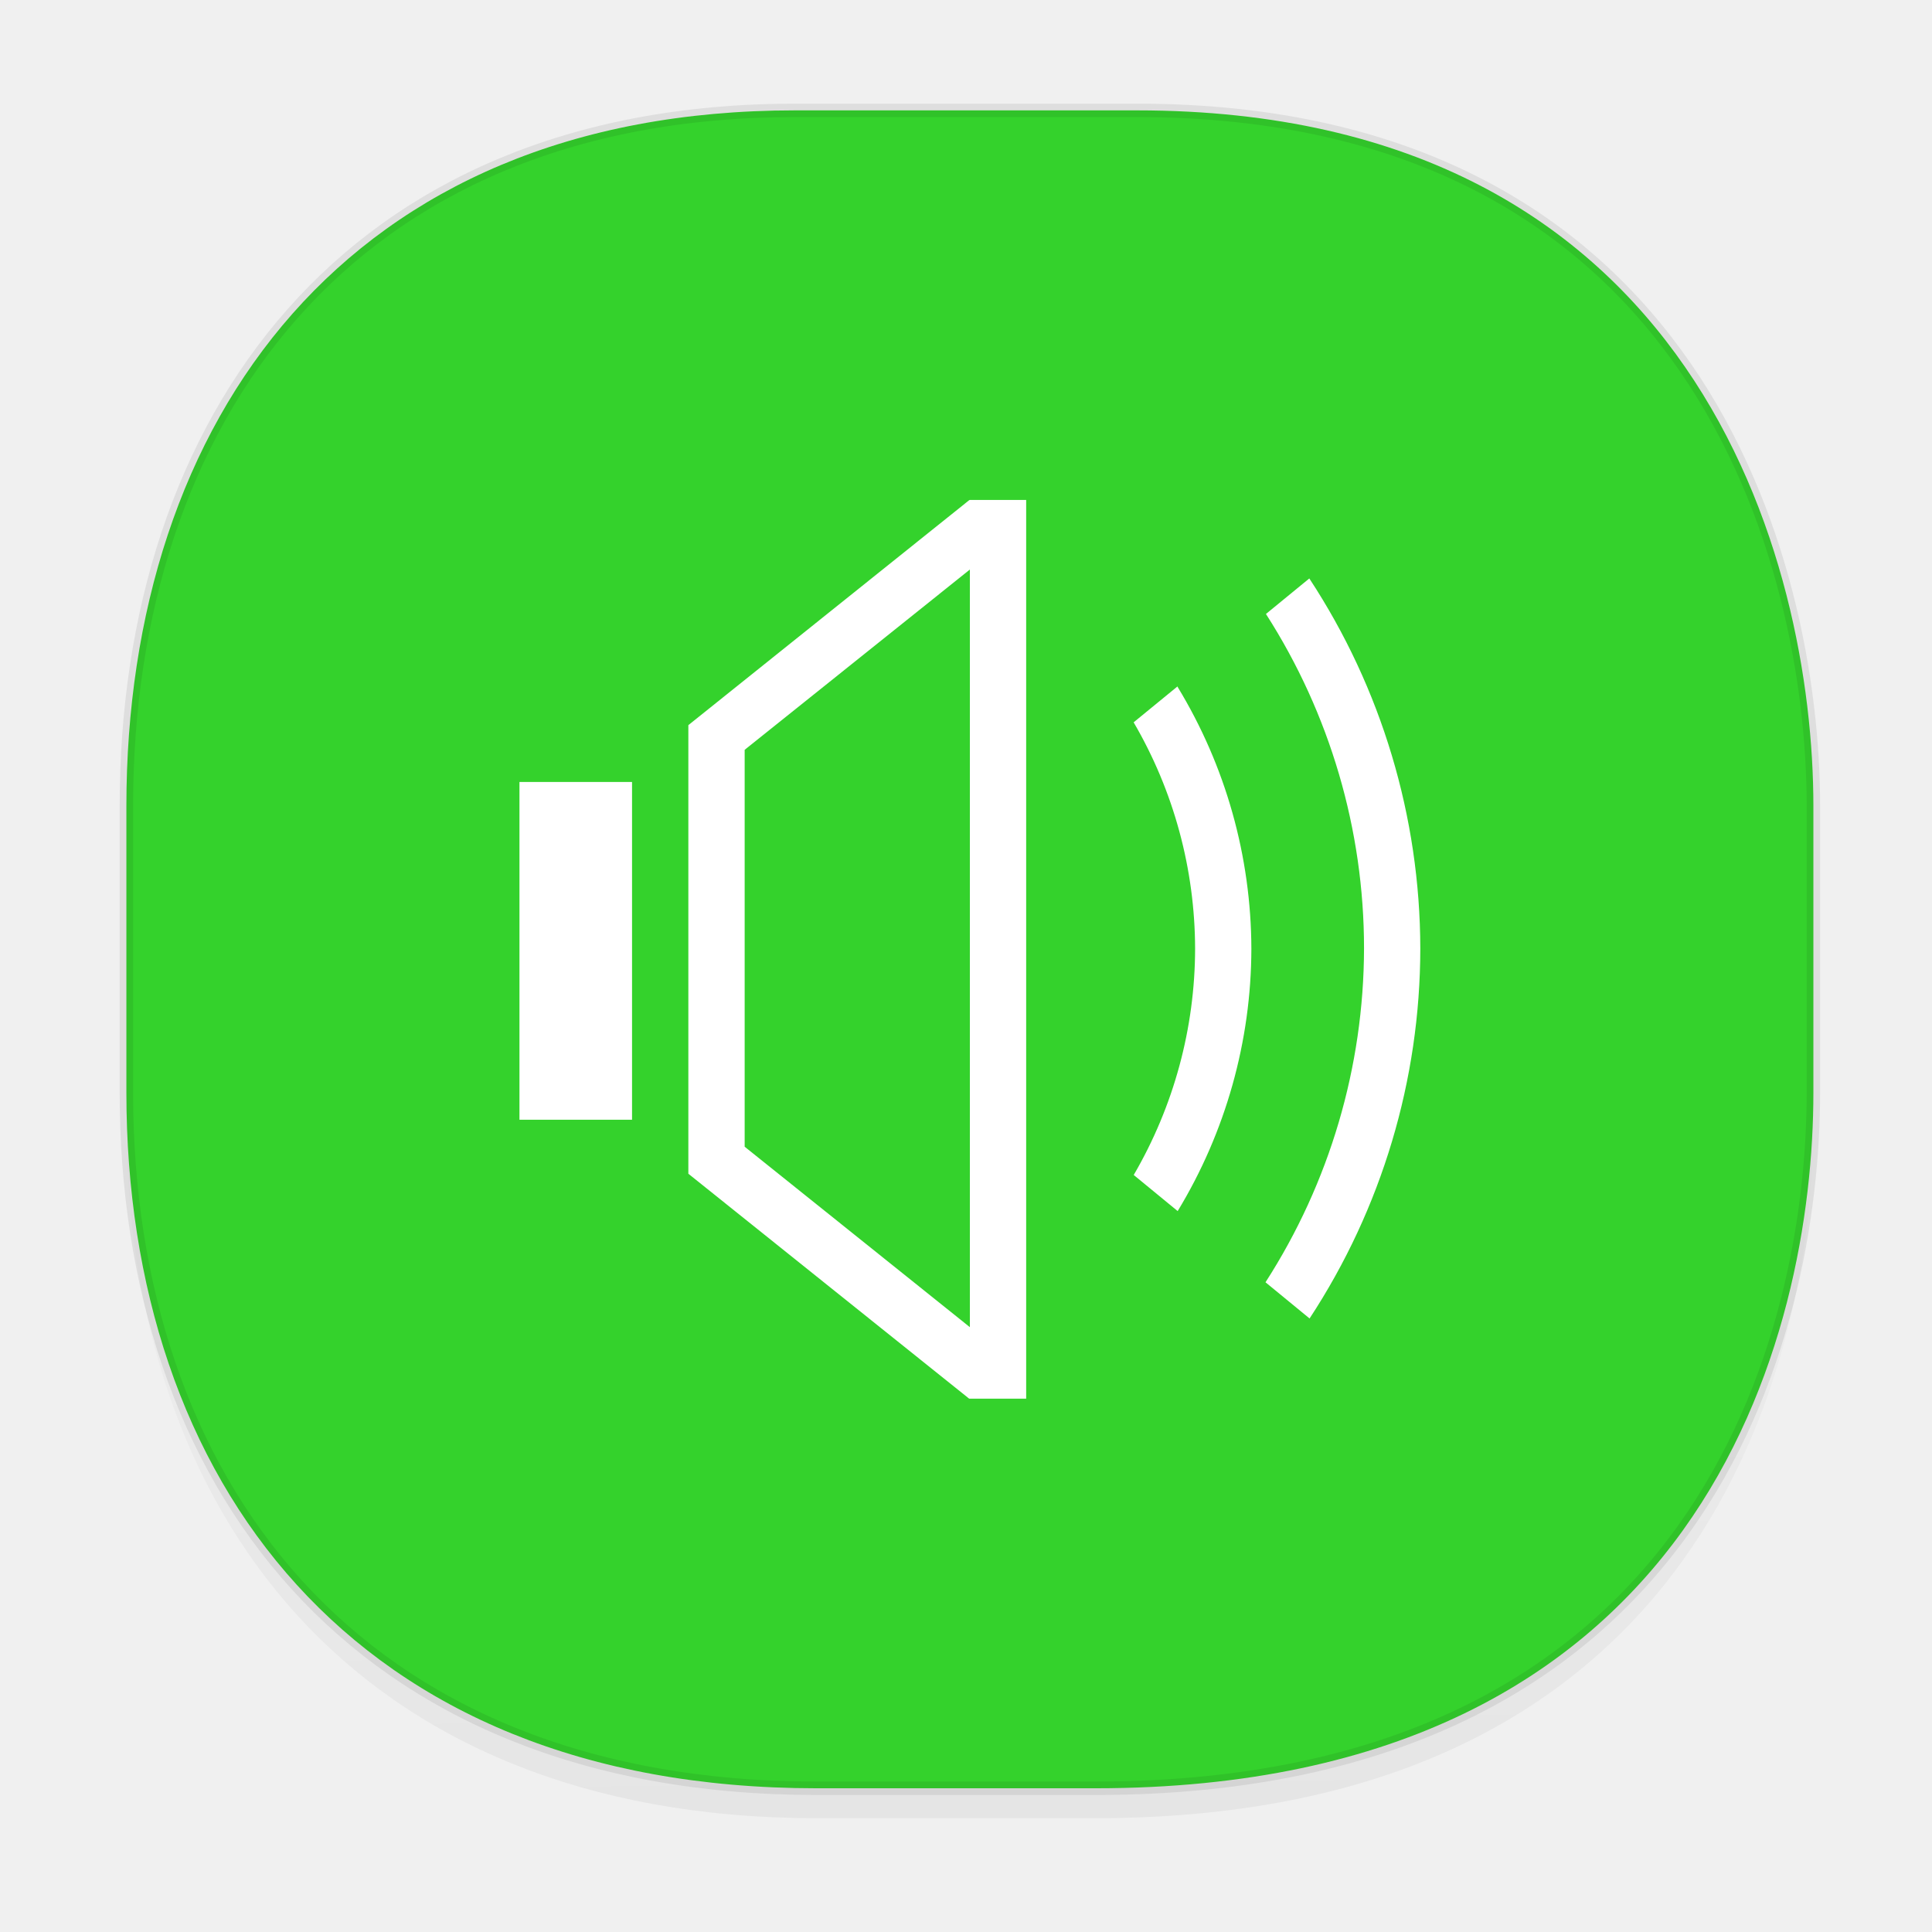
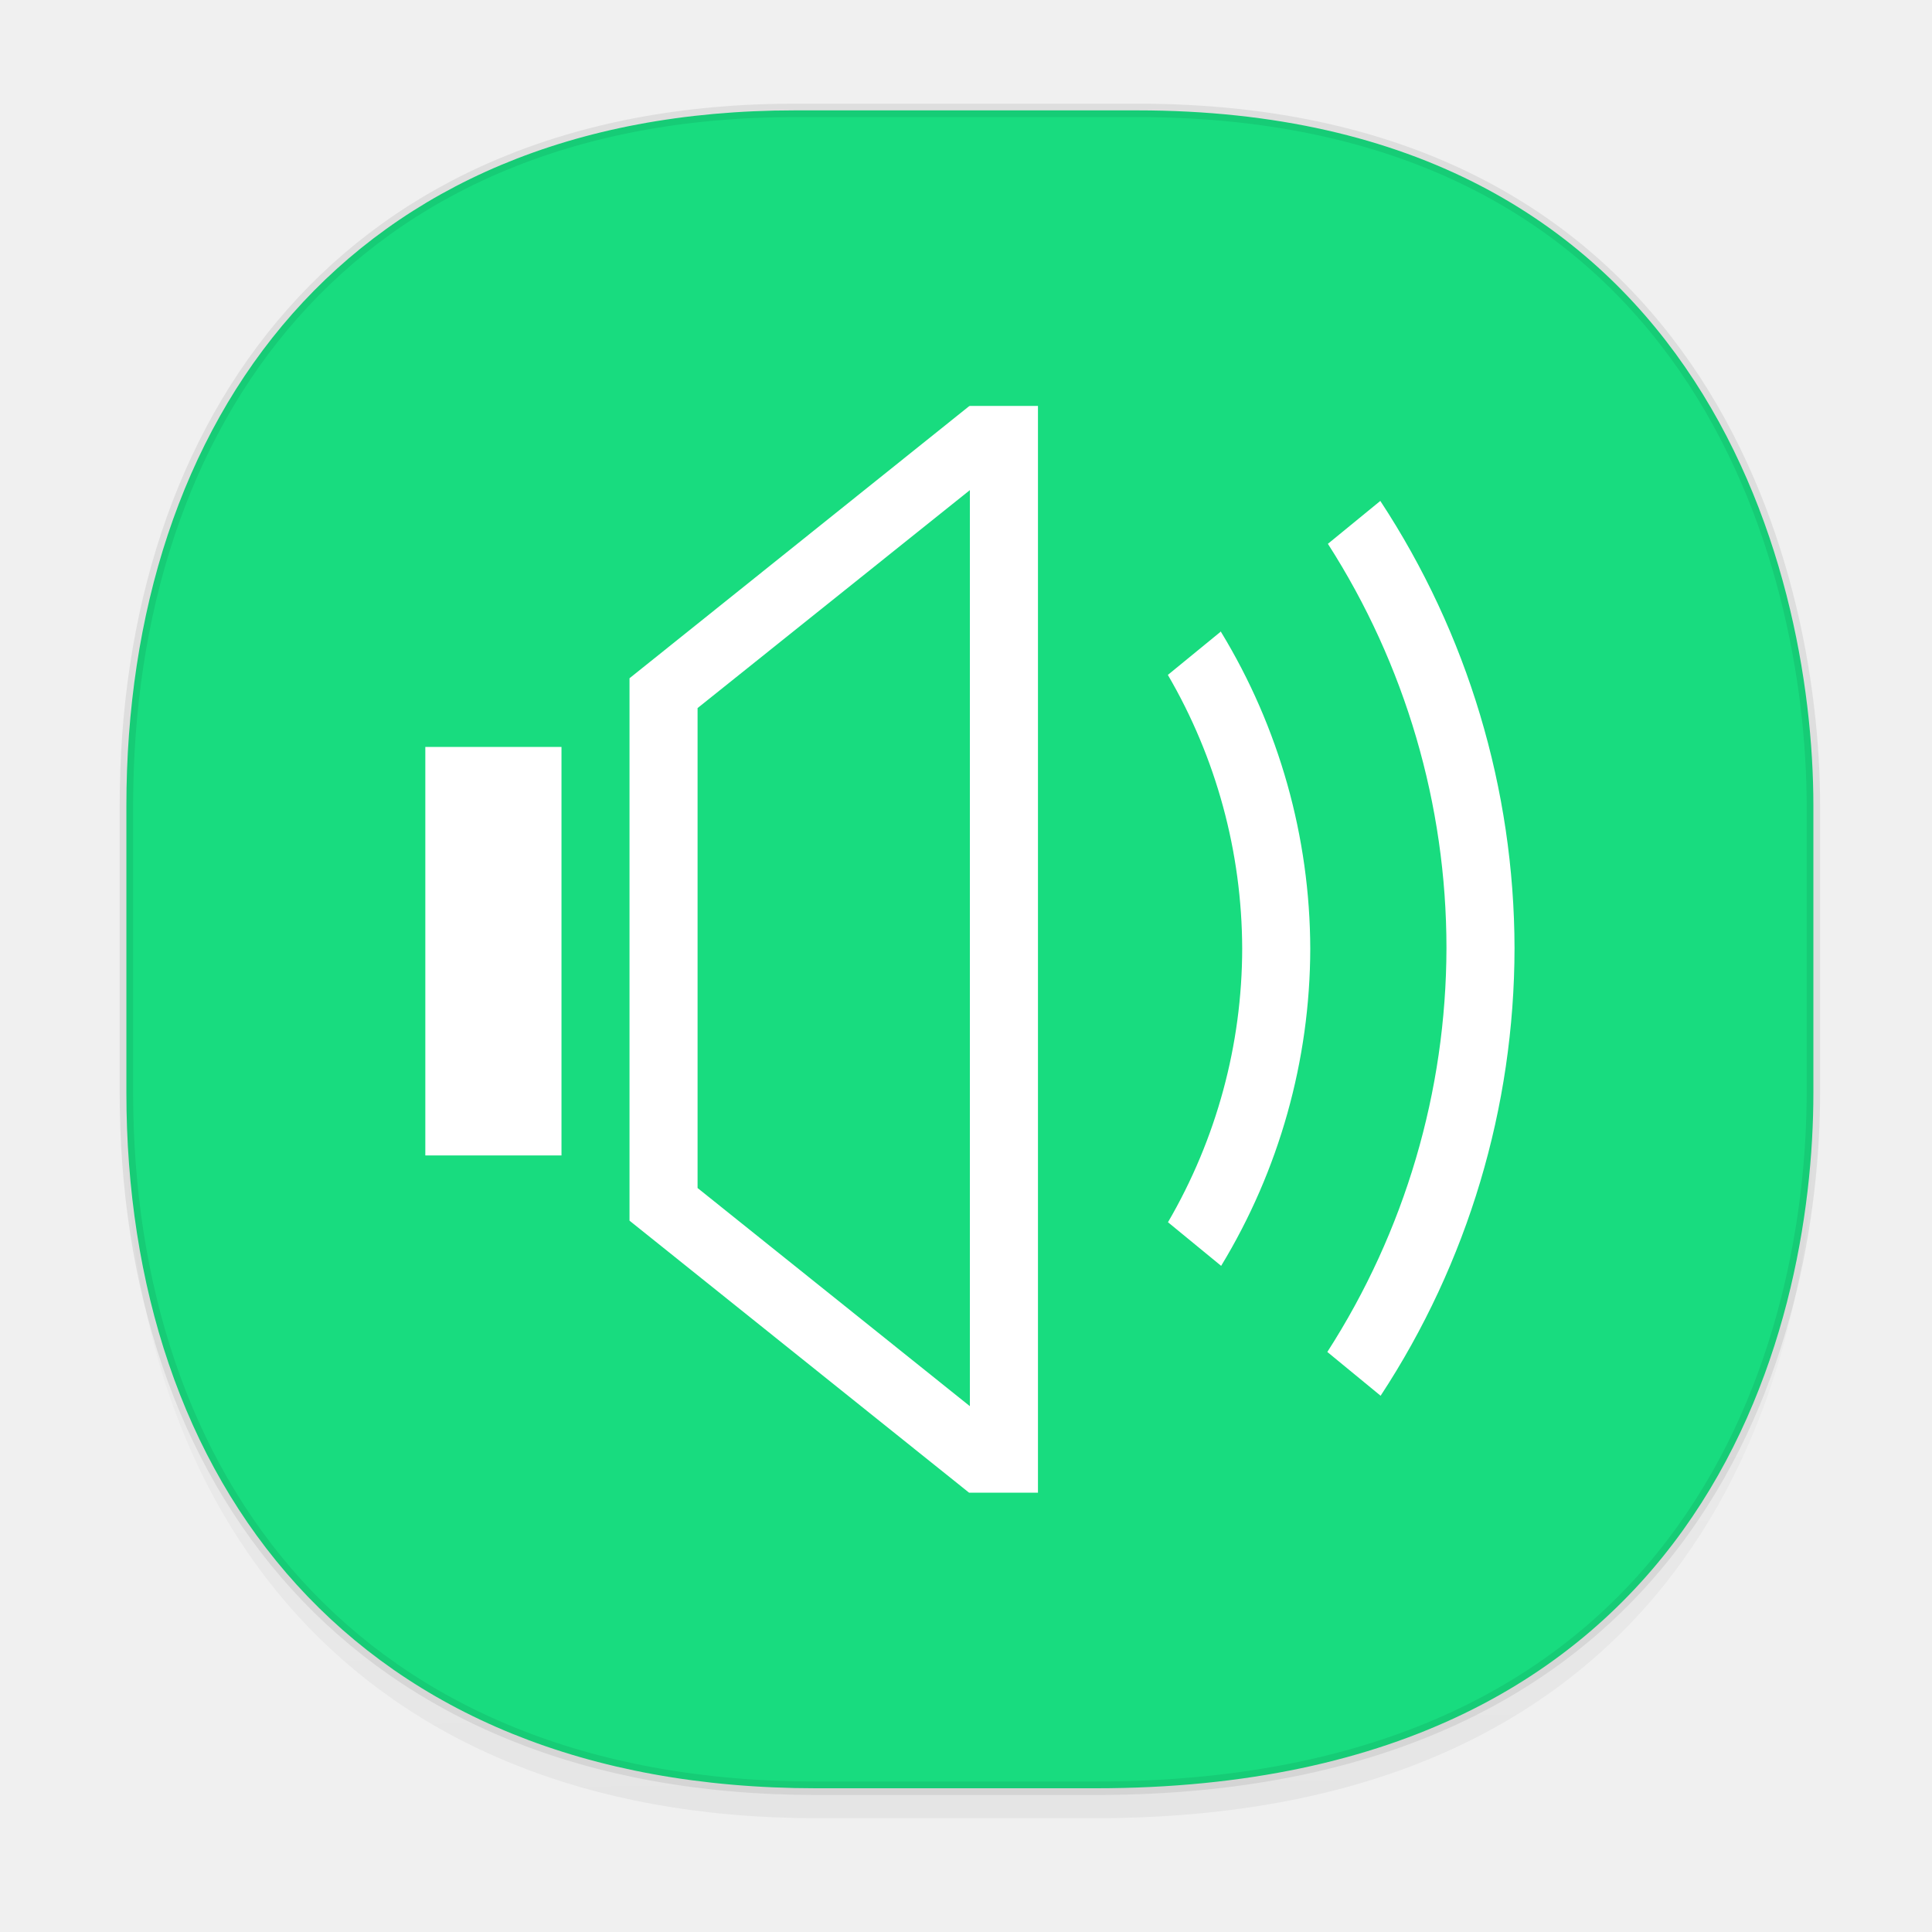
<svg xmlns="http://www.w3.org/2000/svg" xmlns:xlink="http://www.w3.org/1999/xlink" width="48" height="48" version="1.1" id="svg38">
  <defs id="defs22">
    <linearGradient id="linearGradient4488">
      <stop id="stop4490" style="stop-color:#000000;stop-opacity:0.047" offset="0" />
      <stop id="stop4492" style="stop-color:#000000;stop-opacity:0" offset="1" />
    </linearGradient>
    <linearGradient id="linearGradient4154">
      <stop offset="0" style="stop-color:#000000;stop-opacity:1" id="stop2" />
      <stop offset="1" style="stop-color:#000000;stop-opacity:0" id="stop4" />
    </linearGradient>
    <linearGradient id="linearGradient4192">
      <stop style="stop-color:#272b2d;stop-opacity:1" offset="0" id="stop7" />
      <stop style="stop-color:#33393e;stop-opacity:1" offset="1" id="stop9" />
    </linearGradient>
    <linearGradient id="linearGradient4140">
      <stop style="stop-color:#279646;stop-opacity:1" offset="0" id="stop12" />
      <stop style="stop-color:#76ff68;stop-opacity:1" offset="1" id="stop14" />
    </linearGradient>
    <linearGradient xlink:href="#linearGradient4140" id="linearGradient4146" x1="24.705" y1="43.939" x2="25.061" y2="4.405" gradientUnits="userSpaceOnUse" gradientTransform="translate(-51.05085)" />
    <linearGradient xlink:href="#linearGradient4192" id="linearGradient4166" x1="31" y1="34" x2="31" y2="24" gradientUnits="userSpaceOnUse" />
    <linearGradient xlink:href="#linearGradient4192" id="linearGradient4168" x1="18" y1="34" x2="18" y2="24" gradientUnits="userSpaceOnUse" />
    <linearGradient xlink:href="#linearGradient4154" id="linearGradient4182" x1="13" y1="24" x2="30" y2="41" gradientUnits="userSpaceOnUse" />
    <linearGradient xlink:href="#linearGradient4154" id="linearGradient4190" x1="29" y1="26" x2="36" y2="33" gradientUnits="userSpaceOnUse" />
    <style id="style4511">.cls-1{fill:#8e8e8e;}.cls-2{fill:none;stroke:#8e8e8e;stroke-linecap:square;stroke-miterlimit:10;}</style>
    <linearGradient gradientUnits="userSpaceOnUse" x2="13" y2="4" x1="43" y1="40" id="a">
      <stop id="stop2-36753" stop-color="#f27935" />
      <stop id="stop4-562" stop-color="#f2784b" offset="1" />
    </linearGradient>
    <linearGradient gradientUnits="userSpaceOnUse" x2="38" y2="41" x1="24.13" y1="27.13" id="b">
      <stop id="stop7-912" stop-color="#292c2f" />
      <stop id="stop9-70" stop-opacity="0" offset="1" />
    </linearGradient>
    <linearGradient id="a-36753" y1="527.8" y2="504.8" gradientUnits="userSpaceOnUse" x2="0" gradientTransform="translate(-384.57 504.56)">
      <stop stop-color="#ffffff" id="stop2-56" />
      <stop offset="1" stop-color="#ffffff" stop-opacity="0" id="stop4-29" />
    </linearGradient>
    <linearGradient id="b-1" y1="4" x1="8" y2="18" gradientUnits="userSpaceOnUse" x2="22" gradientTransform="translate(-3.050848,1008.631)">
      <stop stop-color="#292c2f" id="stop7-27" />
      <stop offset="1" stop-opacity="0" id="stop9-0" />
    </linearGradient>
    <linearGradient id="c" y1="520.8" y2="503.8" gradientUnits="userSpaceOnUse" x2="0" gradientTransform="translate(-384.57 504.56)">
      <stop stop-color="#197cf1" id="stop12-936" />
      <stop offset="1" stop-color="#20bcfa" id="stop14-06" />
    </linearGradient>
    <linearGradient id="d" y1="1050.34" y2="1038.36" gradientUnits="userSpaceOnUse" x2="0" gradientTransform="matrix(-2.83522 0 0 2.83875 47.655-1933.28)">
      <stop stop-color="#c61423" id="stop17" />
      <stop offset="1" stop-color="#dc2b41" id="stop19" />
    </linearGradient>
    <linearGradient id="e" y1="543.8" y2="503.8" gradientUnits="userSpaceOnUse" x2="0" gradientTransform="matrix(1.125 0 0 1-435.64 504.56)">
      <stop stop-color="#1d1e1e" id="stop22" />
      <stop offset="1" stop-color="#44484c" id="stop24" />
    </linearGradient>
    <linearGradient gradientTransform="translate(8,-1)" x2="28.614" gradientUnits="userSpaceOnUse" y2="24.614" x1="8" y1="4" id="b-3">
      <stop id="stop7-6" stop-color="#292c2f" />
      <stop id="stop9-7" stop-opacity="0" offset="1" />
    </linearGradient>
    <linearGradient id="d-5" y1="1050.34" y2="1038.36" gradientUnits="userSpaceOnUse" x2="0" gradientTransform="matrix(-2.83522,0,0,2.83875,-0.430476,-1931.599)">
      <stop stop-color="#c61423" id="stop17-3" />
      <stop offset="1" stop-color="#dc2b41" id="stop19-5" />
    </linearGradient>
    <linearGradient id="d-2" y1="1050.34" y2="1038.36" gradientUnits="userSpaceOnUse" x2="0" gradientTransform="matrix(-1.087984,0,0,1.089339,-14.25708,-100.3922)">
      <stop stop-color="#c61423" id="stop17-9" />
      <stop offset="1" stop-color="#dc2b41" id="stop19-1" />
    </linearGradient>
    <linearGradient id="c-29" y1="523.8" x1="403.57" y2="536.8" x2="416.57" gradientUnits="userSpaceOnUse" gradientTransform="translate(-335.6547,-499.8)">
      <stop stop-color="#292c2f" id="stop2-1" />
      <stop offset="1" stop-opacity="0" id="stop4-2" />
    </linearGradient>
    <linearGradient xlink:href="#b-2" id="linearGradient4189" x1="14.369" y1="22.522" x2="26.522" y2="22.522" gradientUnits="userSpaceOnUse" />
    <linearGradient x1="428.816" gradientTransform="translate(-384.57,-499.8)" gradientUnits="userSpaceOnUse" x2="388.865" y2="499.679" y1="547.634" id="a-8">
      <stop stop-color="#2a2c2f" id="stop8" />
      <stop stop-color="#536161" offset="1" id="stop10" />
    </linearGradient>
    <linearGradient x1="36" gradientUnits="userSpaceOnUse" x2="14" y2="12" y1="44" id="b-2">
      <stop style="stop-color:#bfc9c9;stop-opacity:1" stop-color="#536161" id="stop13" />
      <stop style="stop-color:#fbfbfb;stop-opacity:1" stop-color="#f4f5f5" offset="1" id="stop15" />
    </linearGradient>
    <linearGradient xlink:href="#a-8" id="linearGradient4424" x1="25" y1="44" x2="25" y2="4" gradientUnits="userSpaceOnUse" gradientTransform="translate(48.91525)" />
    <linearGradient xlink:href="#b-2" id="linearGradient4428" gradientUnits="userSpaceOnUse" x1="31.586" y1="36.345" x2="1.203" y2="6.723" />
    <style id="style4511-26">.cls-1{fill:#8e8e8e;}.cls-2{fill:none;stroke:#8e8e8e;stroke-linecap:square;stroke-miterlimit:10;}</style>
    <linearGradient id="linearGradient3235">
      <stop id="stop3237" offset="0" style="stop-color:#fce94f;stop-opacity:1" />
      <stop style="stop-color:#fce94f;stop-opacity:1" offset="0.5" id="stop3239" />
      <stop id="stop3241" offset="0.75" style="stop-color:#edd400;stop-opacity:1" />
      <stop id="stop3243" offset="1" style="stop-color:#c4a000;stop-opacity:1" />
    </linearGradient>
    <linearGradient id="linearGradient19744">
      <stop id="stop19746" offset="0" style="stop-color:#ffffff;stop-opacity:1;" />
      <stop style="stop-color:#edd400;stop-opacity:1" offset="0.749" id="stop19748" />
      <stop id="stop19750" offset="1" style="stop-color:#ffffff;stop-opacity:1;" />
    </linearGradient>
    <linearGradient id="linearGradient14664">
      <stop style="stop-color:#ffffff;stop-opacity:1;" offset="0" id="stop14666" />
      <stop style="stop-color:#eeeeec;stop-opacity:1" offset="1" id="stop14668" />
    </linearGradient>
    <linearGradient id="linearGradient12294">
      <stop id="stop12296" offset="0" style="stop-color:#fef8c4;stop-opacity:1" />
      <stop id="stop12298" offset="1" style="stop-color:#edd400;stop-opacity:1" />
    </linearGradient>
    <linearGradient id="linearGradient8285">
      <stop style="stop-color:#ff6c6c;stop-opacity:1;" offset="0" id="stop8287" />
      <stop style="stop-color:#cc0000;stop-opacity:1;" offset="1" id="stop8289" />
    </linearGradient>
    <linearGradient id="linearGradient3570">
      <stop style="stop-color:#ffffff;stop-opacity:1;" offset="0" id="stop3572" />
      <stop style="stop-color:#fce94f;stop-opacity:1;" offset="1" id="stop3574" />
    </linearGradient>
    <linearGradient id="linearGradient2188">
      <stop style="stop-color:#c4a000;stop-opacity:1" offset="0" id="stop2190" />
      <stop id="stop3626" offset="0.206" style="stop-color:#edd400;stop-opacity:1" />
      <stop id="stop2848" offset="0.5" style="stop-color:#fce94f;stop-opacity:1" />
      <stop style="stop-color:#edd400;stop-opacity:1" offset="0.75" id="stop2850" />
      <stop style="stop-color:#c4a000;stop-opacity:1" offset="1" id="stop2192" />
    </linearGradient>
    <linearGradient x2="11.786" gradientUnits="userSpaceOnUse" y2="11.998" x1="34.5" y1="32.998" id="a-70">
      <stop id="stop2-3675" stop-color="#dd1627" />
      <stop id="stop4-35" stop-color="#df3e52" offset="1" />
    </linearGradient>
    <linearGradient gradientTransform="translate(-52)" gradientUnits="userSpaceOnUse" x2="73.03" y2="35.663" x1="46.23" y1="10.38" id="b-367">
      <stop id="stop7-5" stop-opacity=".731" stop-color="#f8bac0" />
      <stop id="stop9-3" stop-opacity="0" stop-color="#f8bac0" offset="1" />
    </linearGradient>
    <path d="m.735 43.06l23.265-42.35 23.09 42.31c0 0-2.212-.155-5.272-.291-2.851-.127-1.794.114-8.278-1.089-4.911-.91-8.522-2.865-15.253-2.727-7.453.153-17.549 4.149-17.549 4.149" id="c-62" />
    <linearGradient id="a-367535" y1="543.8" y2="503.8" x2="0" gradientUnits="userSpaceOnUse" gradientTransform="matrix(1.125 0 0 1-51.07 0)">
      <stop stop-color="#2a2c2f" id="stop2-62" />
      <stop offset="1" stop-color="#424649" id="stop4-91" />
    </linearGradient>
    <linearGradient id="b-27" y1="540.92" y2="522.55" x2="0" gradientUnits="userSpaceOnUse" gradientTransform="matrix(1 0 0 1.14286 0-77.4)">
      <stop stop-color="#197cf1" id="stop7-0" />
      <stop offset="1" stop-color="#05a0eb" id="stop9-93" />
    </linearGradient>
    <linearGradient id="c-6" y1="542.8" y2="533.8" gradientUnits="userSpaceOnUse" x2="0" gradientTransform="translate(0-28)">
      <stop stop-color="#bcb4a1" id="stop12-93" />
      <stop offset="1" stop-color="#c5bfad" id="stop14-6" />
    </linearGradient>
    <linearGradient id="d-06" y1="540.8" y2="531.8" gradientUnits="userSpaceOnUse" x2="0">
      <stop stop-color="#1e1f21" id="stop17-2" />
      <stop offset="1" stop-color="#242628" id="stop19-61" />
    </linearGradient>
    <linearGradient xlink:href="#d-06" id="e-8" y1="528.8" y2="519.8" gradientUnits="userSpaceOnUse" x2="0" />
    <linearGradient id="f" y1="20" x1="32" y2="30" x2="42" gradientUnits="userSpaceOnUse">
      <stop stop-color="#383e51" id="stop23" />
      <stop offset="1" stop-color="#655c6f" stop-opacity="0" id="stop25" />
    </linearGradient>
    <linearGradient xlink:href="#f" id="g" y1="531.8" x1="404.57" y2="543.8" x2="416.57" gradientUnits="userSpaceOnUse" gradientTransform="translate(-384.57-499.8)" />
    <linearGradient xlink:href="#f" id="h" y1="531.8" x1="404.57" y2="543.8" gradientUnits="userSpaceOnUse" x2="416.57" gradientTransform="translate(0-12)" />
    <linearGradient xlink:href="#f" id="i" y1="531.8" x1="404.57" y2="543.8" gradientUnits="userSpaceOnUse" x2="416.57" gradientTransform="translate(-12-12)" />
    <linearGradient xlink:href="#f" id="j" y1="531.8" x1="404.57" y2="543.8" gradientUnits="userSpaceOnUse" x2="416.57" gradientTransform="translate(-12)" />
    <style id="style4511-9">.cls-1{fill:#8e8e8e;}.cls-2{fill:none;stroke:#8e8e8e;stroke-linecap:square;stroke-miterlimit:10;}</style>
    <path d="m.735 43.06l23.265-42.35 23.09 42.31c0 0-2.212-.155-5.272-.291-2.851-.127-1.794.114-8.278-1.089-4.911-.91-8.522-2.865-15.253-2.727-7.453.153-17.549 4.149-17.549 4.149" id="c-09" />
    <linearGradient id="linearGradient4222">
      <stop offset="0" style="stop-color:#0166d0;stop-opacity:1" id="stop2-35" />
      <stop offset="1" style="stop-color:#51a6ff;stop-opacity:1" id="stop4-62" />
    </linearGradient>
    <linearGradient id="linearGradient4198">
      <stop style="stop-color:#208dff;stop-opacity:1" offset="0" id="stop7-9" />
      <stop style="stop-color:#51a6ff;stop-opacity:1" offset="1" id="stop9-1" />
    </linearGradient>
    <linearGradient xlink:href="#linearGradient4222" id="linearGradient4204" x1="402.571" y1="543.798" x2="402.571" y2="519.798" gradientUnits="userSpaceOnUse" gradientTransform="matrix(0.7813559,0,0,0.7813559,-346.9312,-382.9337)" />
    <linearGradient xlink:href="#linearGradient4198" id="linearGradient4212" x1="414.571" y1="543.798" x2="414.571" y2="519.798" gradientUnits="userSpaceOnUse" gradientTransform="matrix(0.7813559,0,0,0.7813559,-346.9312,-382.9337)" />
    <linearGradient xlink:href="#linearGradient4198" id="linearGradient4220" x1="24" y1="35" x2="24" y2="4" gradientUnits="userSpaceOnUse" gradientTransform="matrix(1,0,0,0.9992445,384.5714,499.8244)" />
    <linearGradient xlink:href="#linearGradient4227" id="linearGradient4244" x1="12" y1="21" x2="29" y2="38" gradientUnits="userSpaceOnUse" />
    <linearGradient id="linearGradient4227">
      <stop offset="0" style="stop-color:#292c2f;stop-opacity:1" id="stop16" />
      <stop offset="1" style="stop-color:#000000;stop-opacity:0;" id="stop18" />
    </linearGradient>
    <linearGradient id="linearGradient4454">
      <stop id="stop7-36" offset="0" style="stop-color:#d21e1e;stop-opacity:1" />
      <stop id="stop9-75" offset="1" style="stop-color:#e05e4c;stop-opacity:1" />
    </linearGradient>
    <linearGradient gradientTransform="translate(-384.57,-499.8)" gradientUnits="userSpaceOnUse" y2="525.725" x2="391.89" y1="544.092" x1="403.421" id="linearGradient4213" xlink:href="#linearGradient4454" />
    <linearGradient id="linearGradient4472">
      <stop id="stop13-1" offset="0" style="stop-color:#ffa92d;stop-opacity:1" />
      <stop id="stop15-2" offset="1" style="stop-color:#ffc169;stop-opacity:1" />
    </linearGradient>
    <linearGradient gradientTransform="translate(-384.57,-499.8)" gradientUnits="userSpaceOnUse" y2="505.319" x2="391.154" y1="523.203" x1="401.296" id="linearGradient4235" xlink:href="#linearGradient4472" />
    <linearGradient id="linearGradient4422-8">
      <stop id="stop19-3" offset="0" style="stop-color:#377d50;stop-opacity:1" />
      <stop id="stop21" offset="1" style="stop-color:#54d883;stop-opacity:1" />
    </linearGradient>
    <linearGradient gradientTransform="translate(-384.57,-499.8)" gradientUnits="userSpaceOnUse" y2="503.798" x2="413.779" y1="523.798" x1="424.602" id="linearGradient4257" xlink:href="#linearGradient4422-8" />
    <linearGradient id="linearGradient4438">
      <stop id="stop25-6" offset="0" style="stop-color:#375a7d;stop-opacity:1" />
      <stop id="stop27" offset="1" style="stop-color:#54a3d8;stop-opacity:1" />
    </linearGradient>
    <linearGradient gradientTransform="translate(-384.57,-499.8)" gradientUnits="userSpaceOnUse" y2="525.748" x2="412.118" y1="543.488" x1="420.884" id="linearGradient4279" xlink:href="#linearGradient4438" />
    <linearGradient gradientTransform="translate(0.00142264,-0.00198746)" gradientUnits="userSpaceOnUse" y2="44" x2="44" y1="4" x1="4" id="linearGradient4220-3" xlink:href="#linearGradient4154" />
    <linearGradient id="a-2" y1="4" x1="24" y2="44" x2="4" gradientUnits="userSpaceOnUse">
      <stop stop-color="#197cf1" id="stop2-367" />
      <stop offset="1" stop-color="#20bcfa" id="stop4-5" />
    </linearGradient>
    <linearGradient id="b-7" y1="44" x1="44" y2="4" x2="24" gradientUnits="userSpaceOnUse">
      <stop stop-color="#c61423" id="stop7-3" />
      <stop offset="1" stop-color="#dc2b41" id="stop9-56" />
    </linearGradient>
    <linearGradient id="c-0" x1="44" x2="4" gradientUnits="userSpaceOnUse">
      <stop stop-color="#42a603" id="stop12-06" />
      <stop offset="1" stop-color="#78da06" id="stop14-26" />
    </linearGradient>
    <linearGradient id="d-1" y1="522.8" y2="538.8" x1="400.57" gradientUnits="userSpaceOnUse" x2="416.57">
      <stop stop-color="#292c2f" id="stop17-8" />
      <stop offset="1" stop-opacity="0" id="stop19-29" />
    </linearGradient>
    <linearGradient gradientTransform="matrix(.70711.70711-.70711.70711 105.4-635.69)" x2="378.58" gradientUnits="userSpaceOnUse" y2="523.86" x1="430.51" y1="522.99" id="b-3-7">
      <stop id="stop7-67" stop-color="#fcfcfc" />
      <stop id="stop9-53" stop-color="#e9eaeb" offset="1" />
    </linearGradient>
    <linearGradient gradientTransform="translate(45.719-.92)" x2="3.614" gradientUnits="userSpaceOnUse" y2="49.804" x1="-28.649" y1="19.869" id="c-5">
      <stop id="stop12-6" />
      <stop id="stop14-2" stop-opacity="0" offset="1" />
    </linearGradient>
    <linearGradient gradientTransform="matrix(.70711.70711-.70711.70711 105.48-635.28)" x2="402.03" gradientUnits="userSpaceOnUse" y2="523.7" x1="388.34" y1="522.18" id="d-9">
      <stop id="stop17-1" stop-color="#ffffff" />
      <stop id="stop19-2" stop-color="#eff0f1" offset="1" />
    </linearGradient>
    <linearGradient gradientTransform="matrix(.70711.70711-.70711.70711 105.48-635.28)" x2="425.86" gradientUnits="userSpaceOnUse" y2="527.34" x1="422.48" y1="527.21" id="e-792">
      <stop id="stop22-9" stop-color="#f9f9f9" />
      <stop id="stop24-20" stop-color="#f6f6f6" offset="1" />
    </linearGradient>
    <linearGradient gradientUnits="userSpaceOnUse" x2="23.912" y2="24.326" x1="9.642" y1="8.627" id="f-02">
      <stop id="stop27-1" stop-color="#491309" />
      <stop id="stop29" stop-color="#b6642d" offset="1" />
    </linearGradient>
    <linearGradient gradientUnits="userSpaceOnUse" x2="33.609" y2="34.953" x1="32.641" y1="33.922" id="h-3">
      <stop id="stop37" stop-color="#cfcfcf" />
      <stop id="stop39" stop-opacity="0" stop-color="#ededed" offset="1" />
    </linearGradient>
    <linearGradient gradientTransform="matrix(.70711.70711-.70711.70711 105.48-635.28)" x2="409.82" gradientUnits="userSpaceOnUse" y2="523.27" x1="385.61" y1="522.24" id="o">
      <stop id="stop62" stop-color="#ffffff" />
      <stop id="stop64" stop-color="#dfe1e3" offset="1" />
    </linearGradient>
    <path d="M25 15A9 9 0 1 1 7 15 9 9 0 1 1 25 15" color="#000000" id="p" />
    <linearGradient xlink:href="#linearGradient4299" id="linearGradient4415" x1="408.571" y1="543.773" x2="408.632" y2="503.67" gradientUnits="userSpaceOnUse" />
    <linearGradient id="linearGradient4227-5">
      <stop offset="0" style="stop-color:#2e3436;stop-opacity:1" id="stop8-7" />
      <stop offset="1" style="stop-color:#555753;stop-opacity:1" id="stop10-0" />
    </linearGradient>
    <linearGradient xlink:href="#linearGradient4227-5" id="linearGradient4437" x1="408.571" y1="535.199" x2="408.571" y2="512.397" gradientUnits="userSpaceOnUse" gradientTransform="matrix(0.9648179,0,0,0.9648179,14.37438,18.4283)" />
    <linearGradient id="linearGradient4299">
      <stop offset="0" style="stop-color:#1064d3;stop-opacity:1" id="stop14-3" />
      <stop offset="1" style="stop-color:#14c6fd;stop-opacity:1" id="stop16-6" />
    </linearGradient>
    <linearGradient xlink:href="#linearGradient4154" id="linearGradient4392" x1="9.077" y1="9.083" x2="42.946" y2="42.953" gradientUnits="userSpaceOnUse" />
    <linearGradient id="linearGradient4258">
      <stop id="stop2-36" offset="0" style="stop-color:#000019;stop-opacity:1" />
      <stop id="stop4-7" offset="1" style="stop-color:#000019;stop-opacity:0.291" />
    </linearGradient>
    <linearGradient id="linearGradient4223">
      <stop id="stop7-6-2" offset="0" style="stop-color:#c6cdd1;stop-opacity:1" />
      <stop id="stop9-7-3" offset="1" style="stop-color:#e0e5e7;stop-opacity:1" />
    </linearGradient>
    <linearGradient id="linearGradient4217">
      <stop id="stop12-5" style="stop-color:#1f93b9;stop-opacity:1" offset="0" />
      <stop id="stop14-5" style="stop-color:#1a5c9b;stop-opacity:1" offset="1" />
    </linearGradient>
    <linearGradient id="linearGradient4191">
      <stop id="stop17-3-7" offset="0" style="stop-color:#dc2b41;stop-opacity:1" />
      <stop id="stop19-5-5" offset="1" style="stop-color:#c61423;stop-opacity:1" />
    </linearGradient>
    <linearGradient gradientTransform="translate(-50.19933,-1.150547)" gradientUnits="userSpaceOnUse" y2="29" x2="24" y1="7" x1="24" id="linearGradient4197" xlink:href="#linearGradient4217" />
    <linearGradient gradientTransform="translate(-50.19933,0.8494534)" gradientUnits="userSpaceOnUse" y2="41" x2="24" y1="30" x1="24" id="linearGradient4207" xlink:href="#linearGradient4191" />
    <linearGradient gradientTransform="translate(-51.19933,0.8494534)" gradientUnits="userSpaceOnUse" y2="41" x2="11" y1="30" x1="11" id="linearGradient4215" xlink:href="#linearGradient4191" />
    <linearGradient gradientTransform="translate(-51.19933,-1.150547)" gradientUnits="userSpaceOnUse" y2="4" x2="29" y1="44" x1="29" id="linearGradient4229" xlink:href="#linearGradient4223" />
    <radialGradient gradientTransform="translate(-51.19933,-1.150547)" gradientUnits="userSpaceOnUse" r="19" fy="24" fx="24" cy="24" cx="24" id="radialGradient4264" xlink:href="#linearGradient4258" />
    <path id="c-2" d="m.735 43.06l23.265-42.35 23.09 42.31c0 0-2.212-.155-5.272-.291-2.851-.127-1.794.114-8.278-1.089-4.911-.91-8.522-2.865-15.253-2.727-7.453.153-17.549 4.149-17.549 4.149" />
    <linearGradient id="linearGradient4214">
      <stop offset="0" style="stop-color:#2f74c8;stop-opacity:1" id="stop41" />
      <stop offset="1" style="stop-color:#4699d7;stop-opacity:1" id="stop43" />
    </linearGradient>
    <linearGradient id="linearGradient4410">
      <stop style="stop-color:#383e51;stop-opacity:1" offset="0" id="stop48" />
      <stop style="stop-color:#655c6f;stop-opacity:0" offset="1" id="stop50" />
    </linearGradient>
    <linearGradient gradientTransform="matrix(0.974359,0,0,0.9621795,-40.3793,-0.5771)" gradientUnits="userSpaceOnUse" y2="4" x2="23.649" y1="43.494" x1="23.649" id="linearGradient10438-5" xlink:href="#linearGradient4214" />
    <linearGradient id="linearGradient10454-6">
      <stop id="stop4727" offset="0" style="stop-color:#f38230;stop-opacity:1" />
      <stop id="stop4729" offset="1" style="stop-color:#fec335;stop-opacity:1" />
    </linearGradient>
    <linearGradient gradientTransform="translate(-41.33689,-1.72838)" gradientUnits="userSpaceOnUse" y2="4" x2="24" y1="44" x1="24" id="linearGradient4286-2" xlink:href="#linearGradient10454-6" />
    <linearGradient gradientUnits="userSpaceOnUse" y2="546.798" x2="419.571" y1="528.798" x1="401.571" id="linearGradient4243-0" xlink:href="#linearGradient4410" gradientTransform="translate(-425.9083,-501.5264)" />
    <linearGradient y2="546.798" x2="419.571" y1="528.798" x1="401.571" gradientTransform="translate(-431.4083,-516.8264)" gradientUnits="userSpaceOnUse" id="linearGradient4355-6" xlink:href="#linearGradient4410" />
    <linearGradient xlink:href="#linearGradient4300-8-4" id="linearGradient4309" x1="31" y1="44" x2="9.638" y2="7" gradientUnits="userSpaceOnUse" gradientTransform="matrix(0.7530483,0,0,0.7530483,-49.25148,5.099812)" />
    <linearGradient id="linearGradient4903">
      <stop offset="0" style="stop-color:#eef1f2;stop-opacity:1" id="stop3" />
      <stop offset="1" style="stop-color:#f9fafb;stop-opacity:1" id="stop5" />
    </linearGradient>
    <linearGradient id="linearGradient4303">
      <stop style="stop-color:#197cf1;stop-opacity:1" offset="0" id="stop8-3" />
      <stop style="stop-color:#21c9fb;stop-opacity:1" offset="1" id="stop10-6" />
    </linearGradient>
    <linearGradient xlink:href="#linearGradient4303" id="linearGradient4498" x1="414.635" y1="531.769" x2="409.79" y2="523.379" gradientUnits="userSpaceOnUse" gradientTransform="matrix(0.7530483,0,0,0.7530483,-281.014,-371.2722)" />
    <linearGradient xlink:href="#linearGradient4903" id="linearGradient4506" x1="413.504" y1="537.256" x2="405.396" y2="519.755" gradientUnits="userSpaceOnUse" gradientTransform="matrix(0.7530483,0,0,0.7530483,-338.8523,-371.2722)" />
    <linearGradient xlink:href="#linearGradient4227" id="linearGradient4518" x1="423.571" y1="527.798" x2="423.571" y2="544.668" gradientUnits="userSpaceOnUse" gradientTransform="matrix(0.5324855,-0.5324855,0.5324855,0.5324855,-522.904,-29.33845)" />
    <linearGradient id="linearGradient4300-8-4">
      <stop style="stop-color:#f27935;stop-opacity:1" offset="0" id="stop21-3" />
      <stop style="stop-color:#f2784b;stop-opacity:1" offset="1" id="stop23-7" />
    </linearGradient>
    <linearGradient gradientTransform="matrix(0.3242038,0,0,0.3242038,387.5845,502.8567)" xlink:href="#linearGradient3347" id="linearGradient3359" x1="-23.688" y1="-24.028" x2="146.725" y2="140.728" gradientUnits="userSpaceOnUse" />
    <linearGradient id="linearGradient3347">
      <stop style="stop-color:#006680;stop-opacity:1;" offset="0" id="stop3-3" />
      <stop offset=".252" style="stop-color:#80b3ff;stop-opacity:1" id="stop5-6" />
      <stop style="stop-color:#0066ff;stop-opacity:1" offset=".459" id="stop7-7" />
      <stop offset=".899" style="stop-color:#002255;stop-opacity:1" id="stop9-5" />
      <stop style="stop-color:#006680;stop-opacity:0;" offset="1" id="stop11" />
    </linearGradient>
    <linearGradient gradientTransform="matrix(0.3242038,0,0,0.3242038,387.5845,502.8567)" xlink:href="#linearGradient3360" id="linearGradient3366" x1="-1.414" y1="88.048" x2="154.149" y2="89.816" gradientUnits="userSpaceOnUse" />
    <linearGradient id="linearGradient3360">
      <stop style="stop-color:#ffcc00;stop-opacity:1;" offset="0" id="stop15-35" />
      <stop offset=".245" style="stop-color:#ffff00;stop-opacity:1" id="stop17-6" />
      <stop offset=".586" style="stop-color:#ff0000;stop-opacity:1" id="stop19-291" />
      <stop style="stop-color:#ffcc00;stop-opacity:0;" offset="1" id="stop21-2" />
    </linearGradient>
    <linearGradient gradientUnits="userSpaceOnUse" x2="44" y2="24" x1="26.425" y1="37.11" id="a-7">
      <stop id="stop2-0" stop-color="#2980b9" />
      <stop id="stop4-9" stop-color="#1d99f3" offset="1" />
    </linearGradient>
    <linearGradient gradientUnits="userSpaceOnUse" x2="24.539" y2="10.624" x1="25.869" y1="39.24" id="b-36" xlink:href="#a-7" />
    <linearGradient gradientUnits="userSpaceOnUse" x2="37.922" y2="39.34" x1="8.84" y1="9.386" id="c-06">
      <stop id="stop8-2" stop-color="#faf8f8" />
      <stop id="stop10-61" stop-color="#bfd2d2" offset="1" />
    </linearGradient>
    <linearGradient gradientUnits="userSpaceOnUse" x2="24.839" y2="17.991" x1="27.04" y1="16.621" id="d-8">
      <stop id="stop13-7" stop-color="#fcfcfc" />
      <stop id="stop15-3" stop-color="#c7c7c7" offset="1" />
    </linearGradient>
    <linearGradient gradientUnits="userSpaceOnUse" x2="35.973" y2="31" x1="31.537" y1="27.6" id="e-9">
      <stop id="stop18-2" />
      <stop id="stop20" stop-opacity="0" offset="1" />
    </linearGradient>
    <linearGradient gradientTransform="translate(-10 5)" gradientUnits="userSpaceOnUse" x2="37" y2="30" x1="26" y1="19" id="f-0" xlink:href="#e-9" />
    <linearGradient gradientUnits="userSpaceOnUse" x2="19.574" y2="22.495" x1="3.783" y1="23.644" id="g-5">
      <stop id="stop24-2" stop-color="#2980b9" />
      <stop id="stop26" stop-color="#34495e" offset="1" />
    </linearGradient>
    <style id="style4552">.cls-1{fill:#8e8e8e;}.cls-2{fill:none;stroke:#8e8e8e;stroke-linecap:square;stroke-miterlimit:10;}</style>
    <linearGradient gradientTransform="matrix(0.6565635,0,0,0.6565635,61.5459,14.22887)" gradientUnits="userSpaceOnUse" x2="24.839" y2="17.991" x1="27.04" y1="16.621" id="d-6">
      <stop id="stop4583-7" stop-color="#fcfcfc" />
      <stop id="stop4585-5" stop-color="#c7c7c7" offset="1" />
    </linearGradient>
    <linearGradient gradientTransform="matrix(0.6565635,0,0,0.6565635,61.5459,14.22887)" gradientUnits="userSpaceOnUse" x2="24.539" y2="10.624" x1="25.869" y1="39.24" id="b-3-3" xlink:href="#a-7" />
    <linearGradient id="a-3" y1="543.8" y2="512.8" x2="0" gradientUnits="userSpaceOnUse">
      <stop stop-color="#cea476" id="stop2-6" />
      <stop offset="1" stop-color="#dab58b" id="stop4-75" />
    </linearGradient>
    <linearGradient id="b-35" y1="512.8" y2="503.8" x2="0" gradientUnits="userSpaceOnUse">
      <stop stop-color="#ebc69a" id="stop7-62" />
      <stop offset="1" stop-color="#f4e0c8" stop-opacity="0" id="stop9-9" />
    </linearGradient>
    <linearGradient xlink:href="#b-35" id="c-1" y1="512.8" y2="503.8" gradientUnits="userSpaceOnUse" x2="0" gradientTransform="translate(0-1025.6)" />
    <linearGradient xlink:href="#a-3" id="d-2-9" y1="512.8" y2="503.8" x2="0" gradientUnits="userSpaceOnUse" />
    <linearGradient id="e-7" y1="516.8" x1="399.57" y2="534.8" x2="417.57" gradientUnits="userSpaceOnUse">
      <stop stop-color="#292c2f" id="stop14-0" />
      <stop offset="1" stop-opacity="0" id="stop16-9" />
    </linearGradient>
    <linearGradient id="a-36" y1="543.8" y2="503.8" x2="0" gradientUnits="userSpaceOnUse">
      <stop stop-color="#2a2c2f" id="stop2-7" />
      <stop offset="1" stop-color="#424649" id="stop4-53" />
    </linearGradient>
    <linearGradient id="b-5" y1="532.8" y2="506.8" x2="0" gradientUnits="userSpaceOnUse">
      <stop stop-color="#989a9b" id="stop7-629" />
      <stop offset="1" stop-color="#f6f6f7" id="stop9-12" />
    </linearGradient>
    <linearGradient id="c-7" y1="522.8" x1="403.57" y2="534.8" x2="413.26" gradientUnits="userSpaceOnUse">
      <stop stop-color="#020303" id="stop12-0" />
      <stop offset="1" stop-color="#424649" stop-opacity="0" id="stop14-9" />
    </linearGradient>
    <linearGradient xlink:href="#c-7" id="d-3" y1="521.8" x1="400.77" y2="533.6" gradientUnits="userSpaceOnUse" x2="412.57" />
    <path fill-rule="evenodd" id="e-6" d="m426.57 529.8l-16 11-8-8-2-9 17-5z" />
    <linearGradient id="a-367" y1="536.8" y2="503.8" x2="0" gradientUnits="userSpaceOnUse">
      <stop stop-color="#2a2c2f" id="stop2-5" />
      <stop offset="1" stop-color="#424649" id="stop4-3" />
    </linearGradient>
    <linearGradient id="b-56" y1="547.8" y2="536.8" x2="0" gradientUnits="userSpaceOnUse" gradientTransform="matrix(1 0 0 .54545 0 244)">
      <stop stop-color="#c6cdd1" id="stop7-2" />
      <stop offset="1" stop-color="#e0e5e7" id="stop9-91" />
    </linearGradient>
    <linearGradient id="c-27" y1="5.342" x1="42.799" y2="31.357" x2="11.999" gradientUnits="userSpaceOnUse">
      <stop stop-color="#4ce0c6" id="stop12-09" />
      <stop offset="1" stop-color="#3b85b5" id="stop14-36" />
    </linearGradient>
    <linearGradient id="d-0" y1="22.346" x1="29.855" y2="28.506" x2="54.32" gradientUnits="userSpaceOnUse">
      <stop stop-color="#ffc169" id="stop17-62" />
      <stop offset="1" stop-color="#ffa92d" id="stop19-6" />
    </linearGradient>
    <linearGradient id="e-1" y1="41.22" x1="24.392" y2="25.343" x2="20.643" gradientUnits="userSpaceOnUse">
      <stop stop-color="#334545" id="stop22-8" />
      <stop offset="1" stop-color="#536161" id="stop24-7" />
    </linearGradient>
    <linearGradient xlink:href="#e-1" id="f-9" y1="568.8" x1="431.57" y2="562.8" x2="439.57" gradientUnits="userSpaceOnUse" gradientTransform="matrix(-1 0 0 1 839.14-40)" />
    <linearGradient xlink:href="#e-1" id="g-2" y1="40.899" x1="56.03" y2="32.475" x2="40.647" gradientUnits="userSpaceOnUse" />
    <linearGradient xlink:href="#e-1" id="h-0" y1="32.15" x1="60.895" y2="27.06" x2="53.41" gradientUnits="userSpaceOnUse" />
    <linearGradient xlink:href="#e-1" id="i-9" y1="36.527" x1="33.32" y2="31.348" x2="24.78" gradientUnits="userSpaceOnUse" />
    <linearGradient xlink:href="#e-1" id="j-2" y1="36.765" x1="34" y2="49.571" x2="40.25" gradientUnits="userSpaceOnUse" />
    <linearGradient id="a-3675" y1="543.8" y2="503.8" x2="0" gradientUnits="userSpaceOnUse" gradientTransform="matrix(1.125 0 0 1-51.07 0)">
      <stop stop-color="#2a2c2f" id="stop2-3" />
      <stop offset="1" stop-color="#424649" id="stop4-56" />
    </linearGradient>
    <linearGradient id="b-2-9" y1="540.92" y2="522.55" x2="0" gradientUnits="userSpaceOnUse" gradientTransform="matrix(1 0 0 1.14286 0-77.4)">
      <stop stop-color="#197cf1" id="stop7-91" />
      <stop offset="1" stop-color="#05a0eb" id="stop9-2" />
    </linearGradient>
    <linearGradient id="c-70" y1="542.8" y2="533.8" gradientUnits="userSpaceOnUse" x2="0" gradientTransform="translate(0-28)">
      <stop stop-color="#bcb4a1" id="stop12-9" />
      <stop offset="1" stop-color="#c5bfad" id="stop14-360" />
    </linearGradient>
    <linearGradient id="d-62" y1="540.8" y2="531.8" gradientUnits="userSpaceOnUse" x2="0">
      <stop stop-color="#1e1f21" id="stop17-61" />
      <stop offset="1" stop-color="#242628" id="stop19-8" />
    </linearGradient>
    <linearGradient xlink:href="#d-62" id="e-79" y1="528.8" y2="519.8" gradientUnits="userSpaceOnUse" x2="0" />
    <style id="style4511-2">.cls-1{fill:#8e8e8e;}.cls-2{fill:none;stroke:#8e8e8e;stroke-linecap:square;stroke-miterlimit:10;}</style>
    <linearGradient xlink:href="#linearGradient4488" id="linearGradient4546" gradientUnits="userSpaceOnUse" gradientTransform="matrix(0.3038003,0,0,0.3038003,-62.49743,1.993676)" x1="288.112" y1="141.785" x2="287.575" y2="79.008" />
  </defs>
  <style id="style4485" type="text/css">
	.st0{fill:#005C75;}
	.st1{fill:url(#SVGID_1_);}
	.st2{opacity:0.45;fill:#231F20;}
	.st3{fill:#FFFFFF;}
</style>
  <path style="opacity:1;fill:url(#linearGradient4546);fill-opacity:1;stroke:none;stroke-width:1.1;stroke-linecap:square;stroke-linejoin:bevel;stroke-miterlimit:4;stroke-dasharray:none;stroke-dashoffset:0;stroke-opacity:0.078" d="m 3.141,26.221 0,1.669 c 0,9.574 5.583,17.282 17.146,17.282 l 6.93,0 c 15.132,0 17.836,-11.323 17.836,-17.282 l 0,-1.669 c 0,5.96 -2.704,17.282 -17.836,17.282 l -6.93,0 c -11.563,0 -17.146,-7.708 -17.146,-17.282 z" id="path4528" />
-   <path style="opacity:1;fill:#34d22c;fill-opacity:1;stroke:#000000;stroke-width:0.334;stroke-linecap:square;stroke-linejoin:bevel;stroke-miterlimit:4;stroke-dasharray:none;stroke-dashoffset:0;stroke-opacity:0.078" d="m 19.754,2.742 8.495,0 c 13.908,0 16.804,11.247 16.804,17.282 l 0,7.123 c 0,5.96 -2.704,17.282 -17.837,17.282 l -6.93,0 c -11.563,0 -17.146,-7.708 -17.146,-17.282 l 0,-7.123 c 0,-9.574 5.47,-17.282 16.613,-17.282 z" id="path4530" />
-   <path style="fill:#ffffff;fill-opacity:1;stroke-width:2.8;stroke-opacity:0.55" id="path12038-8" d="m 24.079,12.427 -6.977,5.589 0,11.145 6.977,5.589 1.416,0 0,-22.329 -1.399,0 z m 0.017,1.723 0,18.823 -5.595,-4.483 0,-9.861 z m 8.434,0.221 -1.078,0.883 c 1.59,2.479 2.437,5.363 2.437,8.307 -0.006,2.943 -0.855,5.822 -2.448,8.297 l 1.095,0.899 c 1.793,-2.732 2.749,-5.928 2.751,-9.195 -0.006,-3.266 -0.964,-6.461 -2.757,-9.19 m -3.273,2.68 -1.092,0.894 c 0.996,1.705 1.522,3.642 1.527,5.623 -0.003,1.975 -0.529,3.914 -1.525,5.623 l 1.092,0.897 c 1.193,-1.964 1.827,-4.224 1.831,-6.515 -0.006,-2.297 -0.639,-4.547 -1.834,-6.51 m -16.35,2.364 0,8.392 2.797,0 0,-8.392 z" />
+   <path style="opacity:1;fill:#18dc7f;fill-opacity:1;stroke:#000000;stroke-width:0.334;stroke-linecap:square;stroke-linejoin:bevel;stroke-miterlimit:4;stroke-dasharray:none;stroke-dashoffset:0;stroke-opacity:0.078" d="m 19.754,2.742 8.495,0 c 13.908,0 16.804,11.247 16.804,17.282 l 0,7.123 c 0,5.96 -2.704,17.282 -17.837,17.282 l -6.93,0 c -11.563,0 -17.146,-7.708 -17.146,-17.282 l 0,-7.123 c 0,-9.574 5.47,-17.282 16.613,-17.282 z" id="path4530" />
+   <path style="fill:#ffffff;fill-opacity:1;stroke-width:3.386;stroke-opacity:0.55" id="path12038-8" d="m 24.076,10.093 -8.436,6.758 v 13.476 l 8.436,6.758 h 1.712 v -27 h -1.691 z m 0.02,2.084 V 34.936 L 17.331,29.516 V 17.592 Z m 10.199,0.267 -1.304,1.067 c 1.923,2.997 2.946,6.484 2.946,10.045 -0.007,3.559 -1.033,7.039 -2.96,10.033 l 1.324,1.088 c 2.168,-3.303 3.323,-7.168 3.327,-11.119 -0.007,-3.949 -1.165,-7.812 -3.334,-11.112 m -3.958,3.241 -1.321,1.081 c 1.204,2.062 1.84,4.404 1.847,6.799 -0.003,2.388 -0.639,4.732 -1.844,6.799 l 1.321,1.084 c 1.443,-2.375 2.209,-5.108 2.214,-7.878 -0.007,-2.777 -0.773,-5.498 -2.217,-7.871 M 10.567,18.558 V 28.706 H 13.95 V 18.558 Z" />
</svg>
